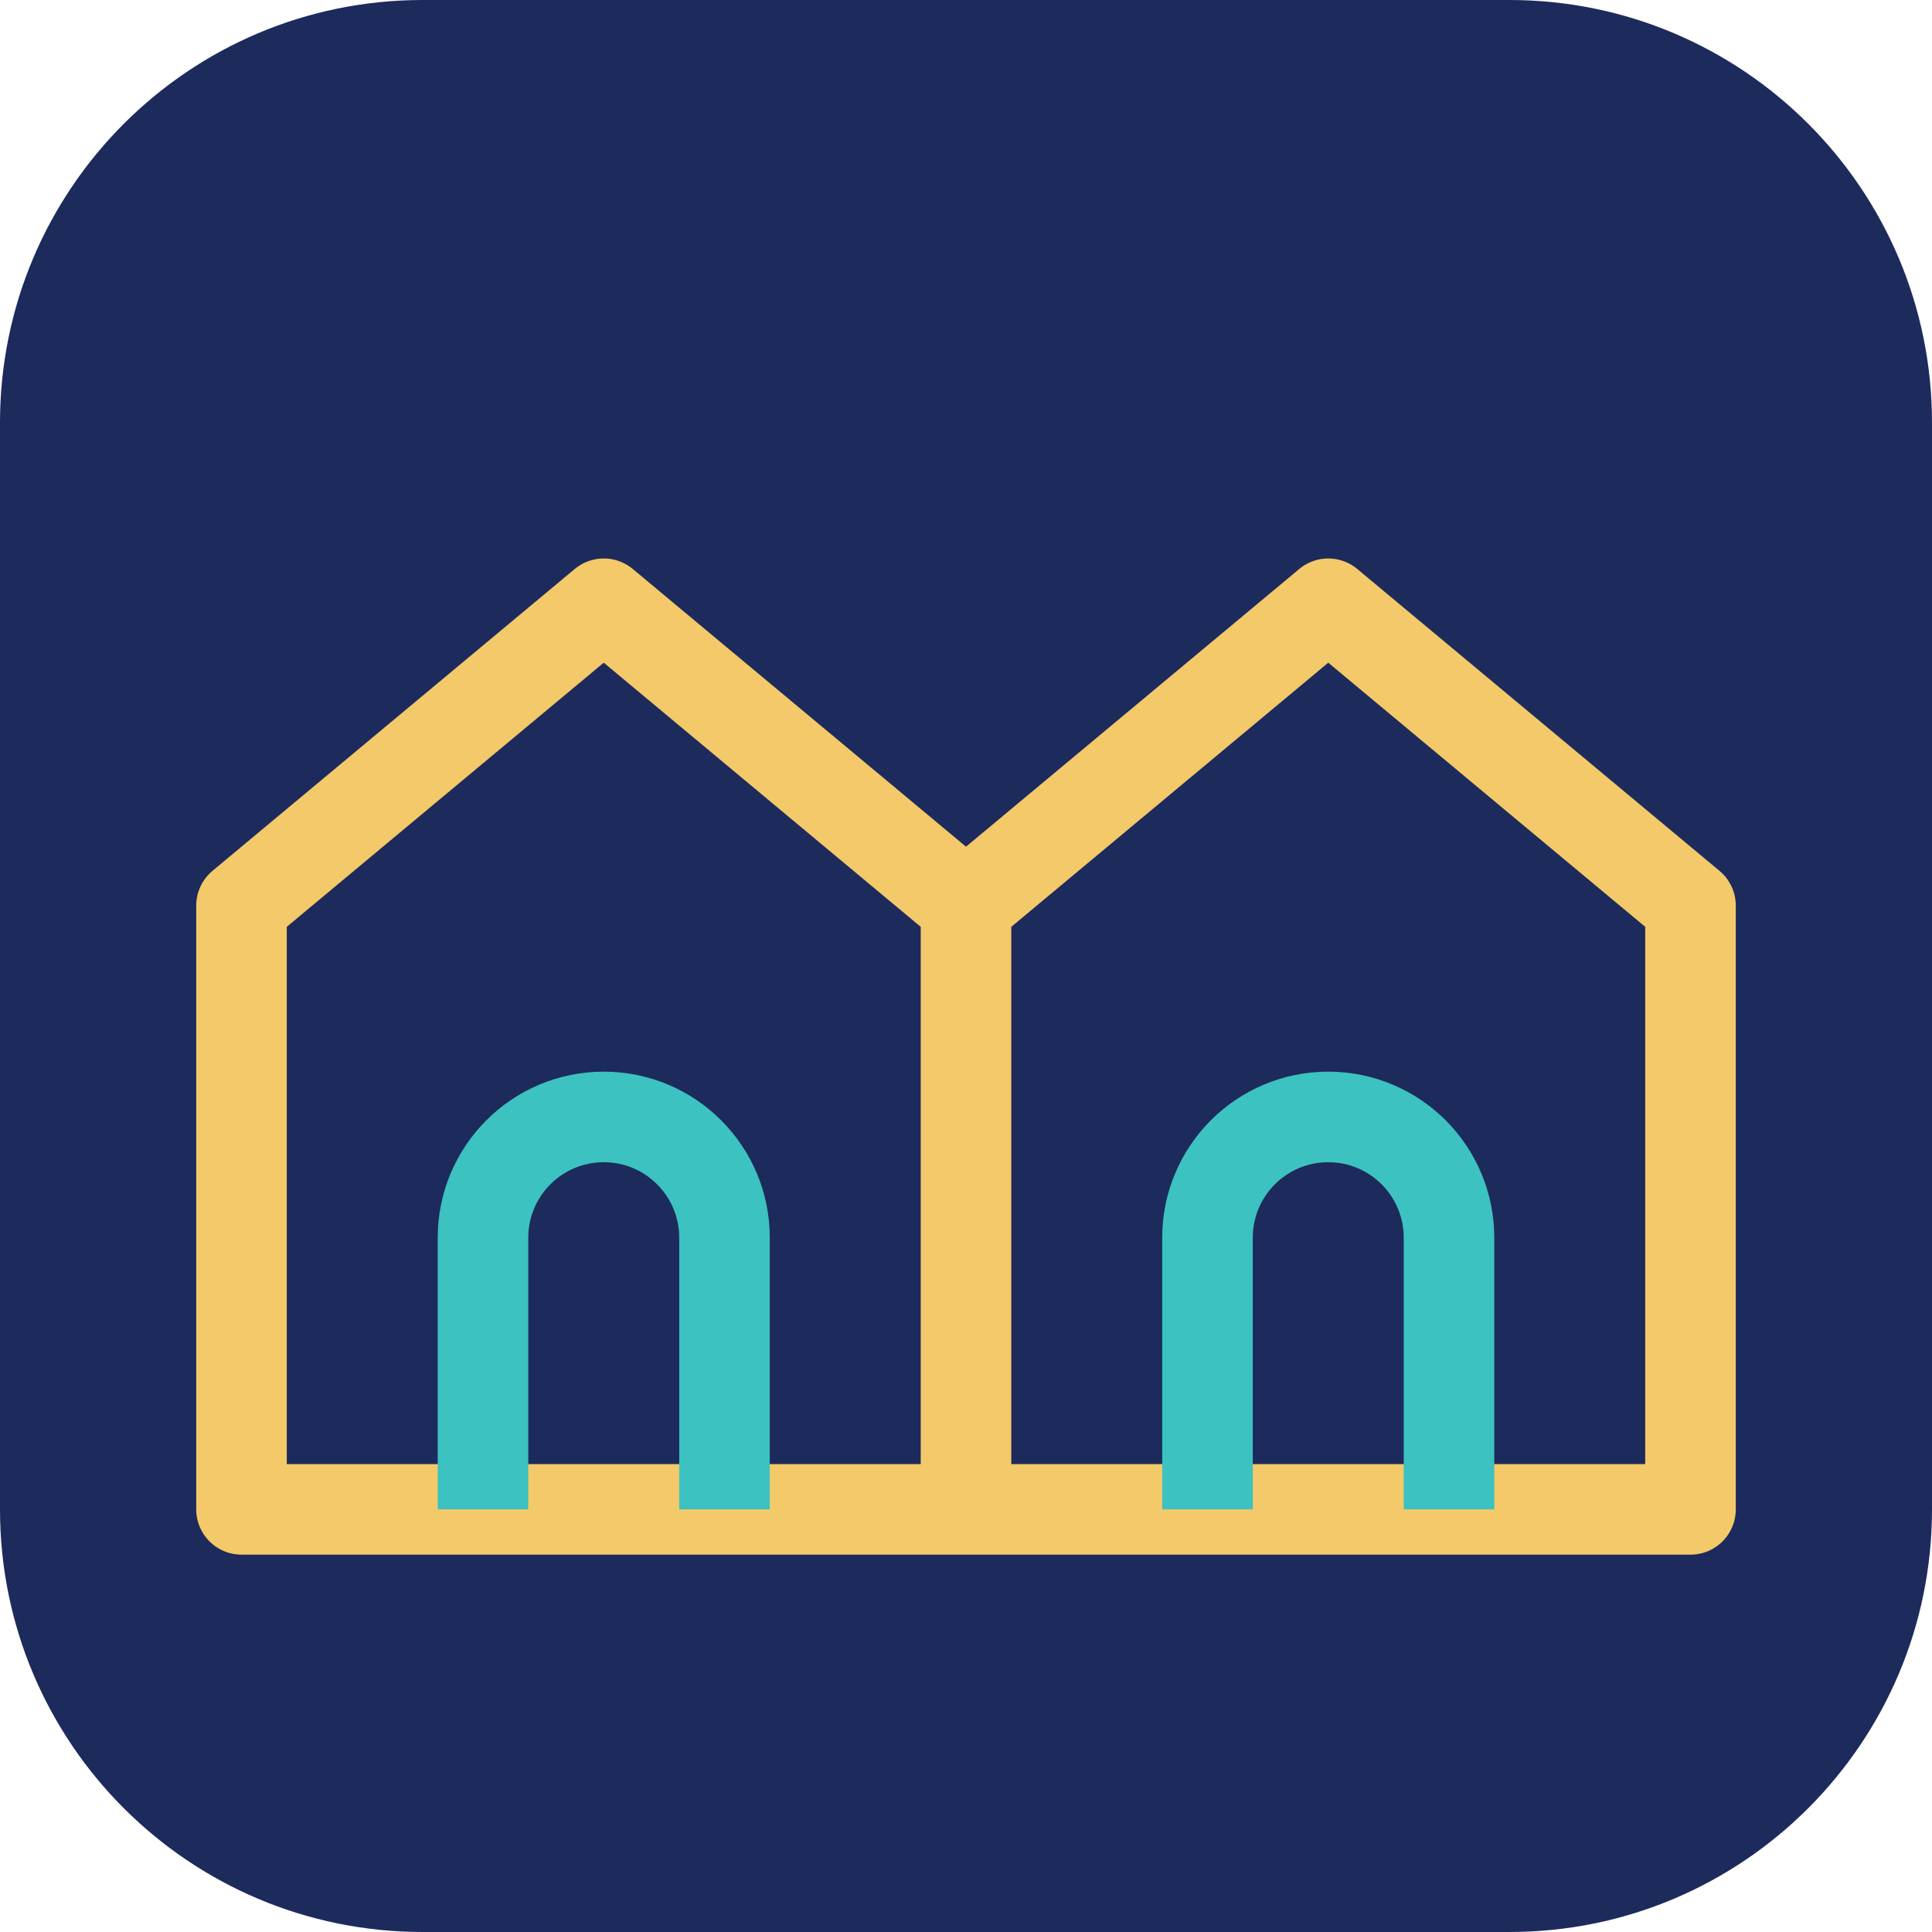
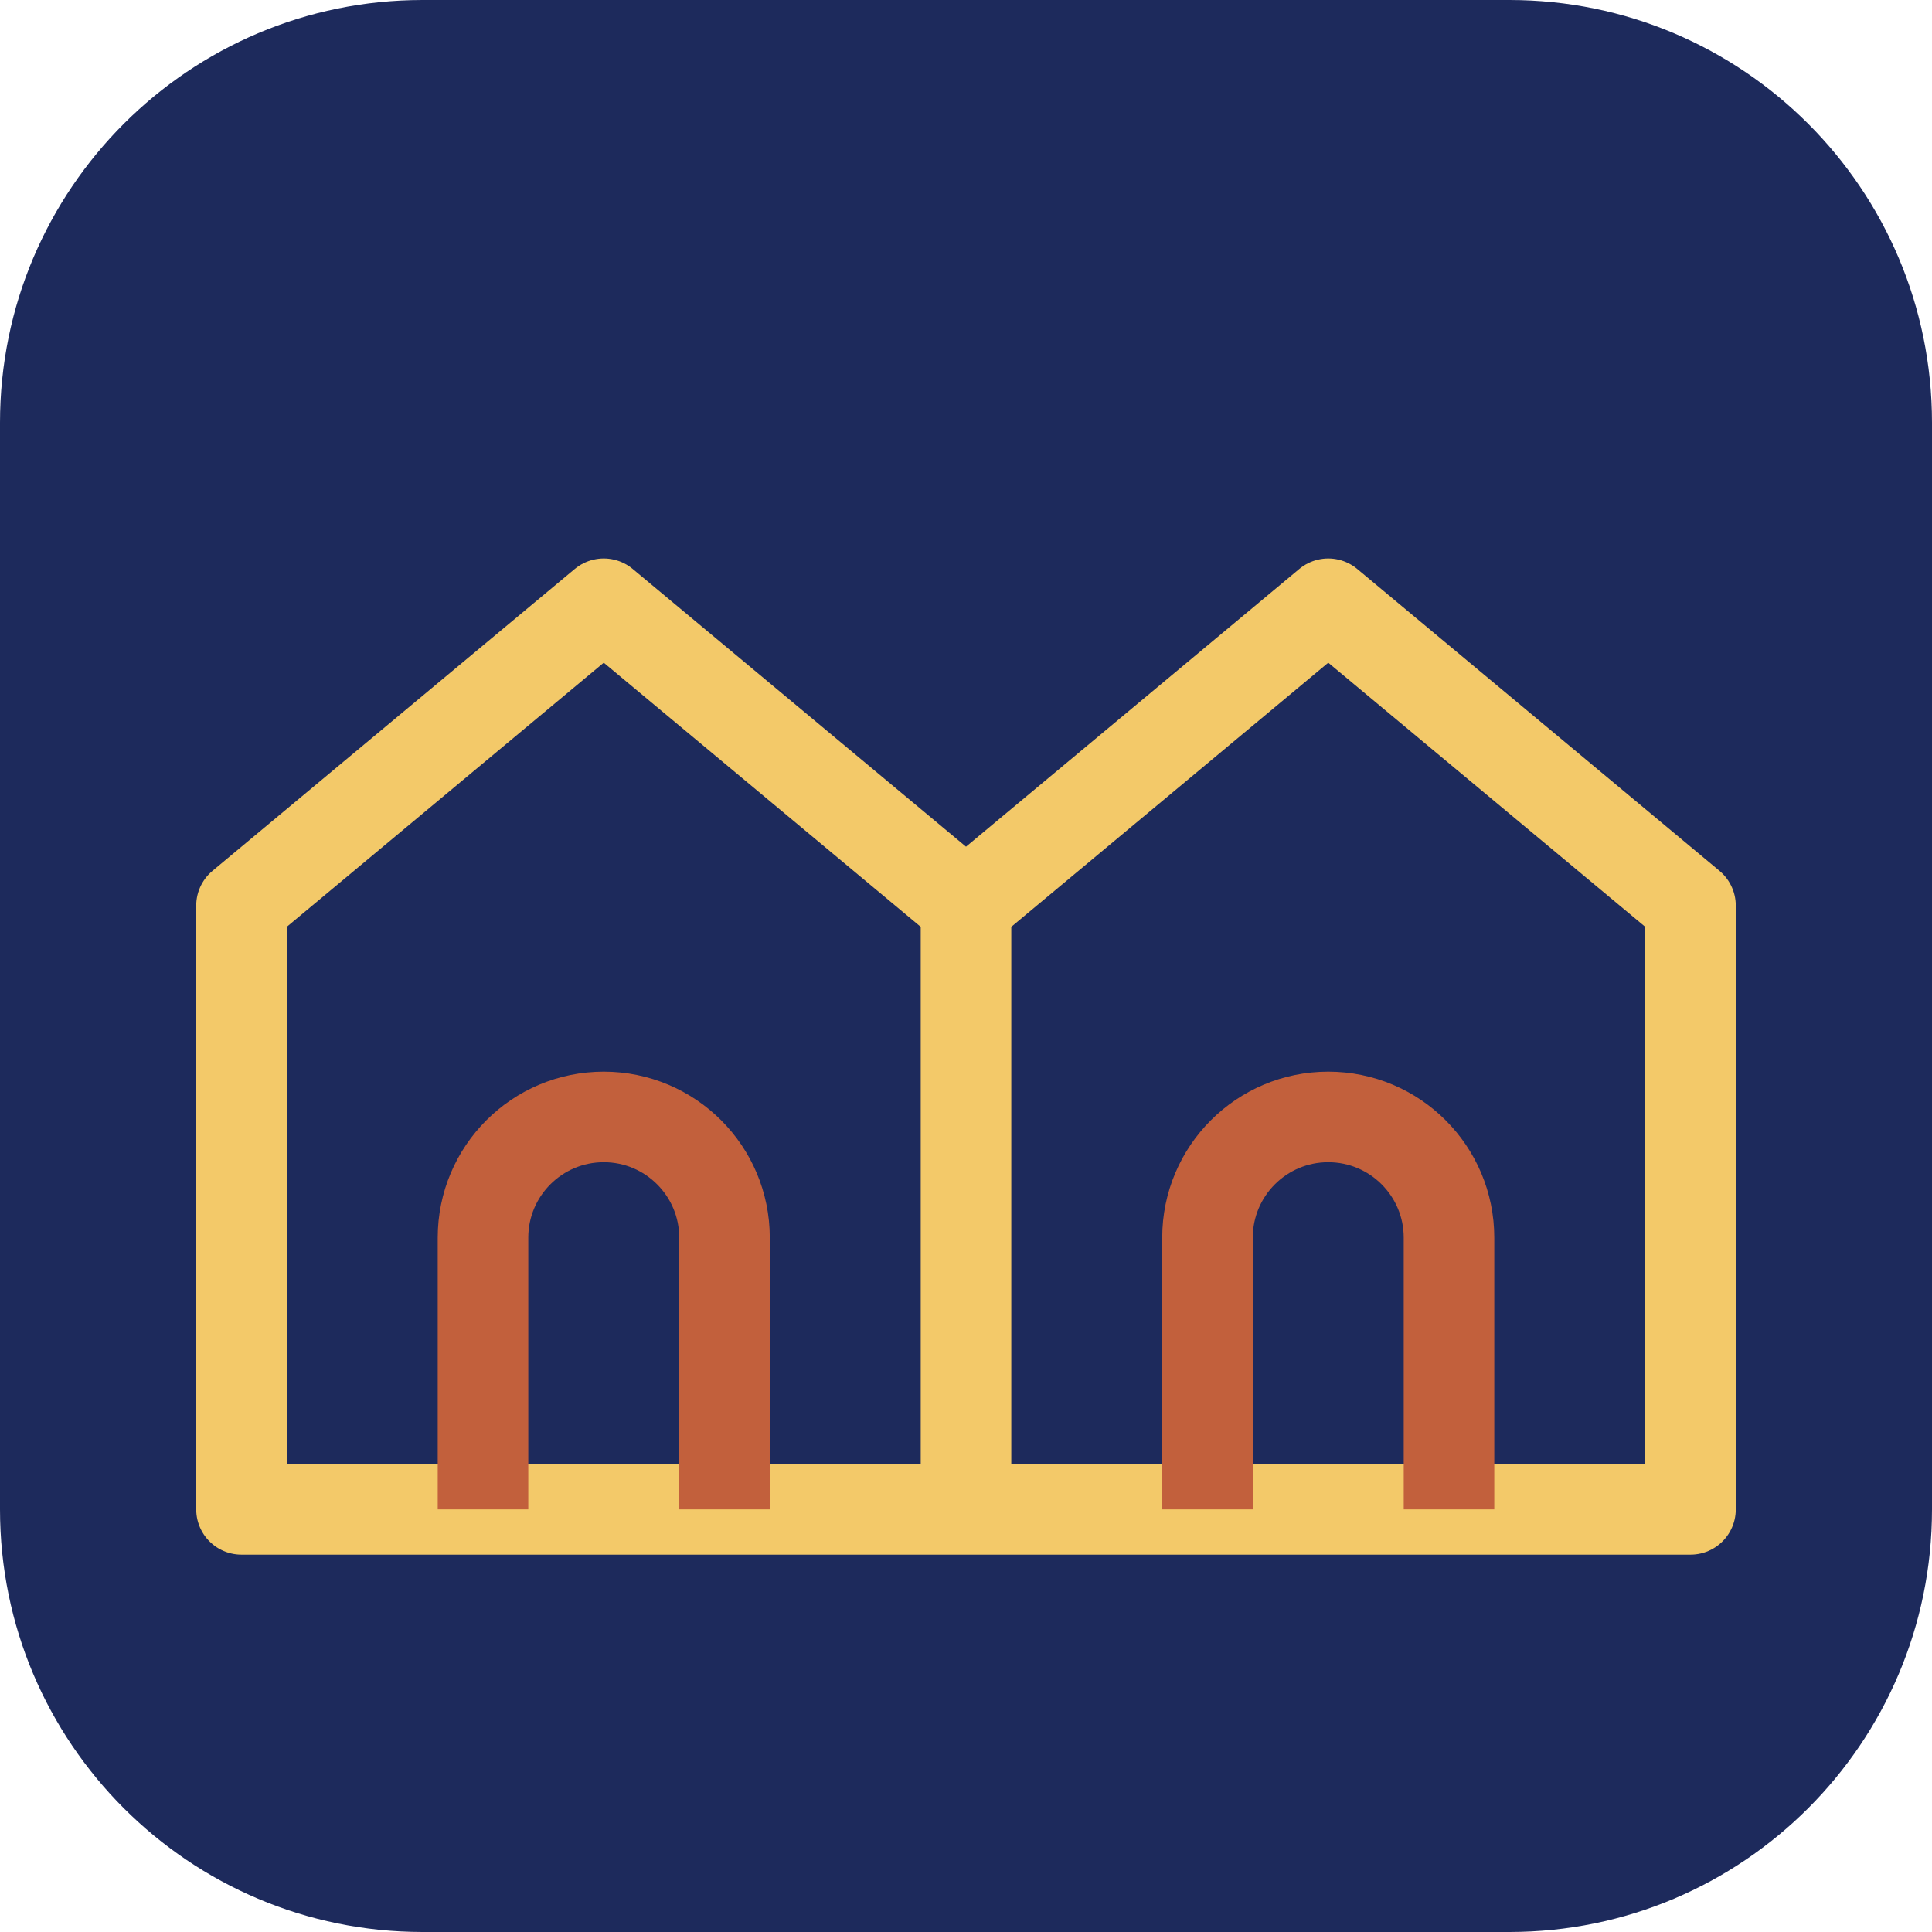
<svg xmlns="http://www.w3.org/2000/svg" viewBox="0 0 64 64">
  <rect width="64" height="64" rx="14" fill="#1d2a5c" />
  <path d="M8 50V30l12-10 12 10v20zM32 50V30l12-10 12 10v20z" fill="none" stroke="#f3c969" stroke-width="3" stroke-linejoin="round" />
-   <path d="M16 50v-9a4 4 0 0 1 8 0v9M40 50v-9a4 4 0 0 1 8 0v9" fill="none" stroke="#3cc2c0" stroke-width="3" />
+   <path d="M16 50v-9a4 4 0 0 1 8 0v9M40 50v-9a4 4 0 0 1 8 0v9" fill="none" stroke="#c2603c" stroke-width="3" />
</svg>
